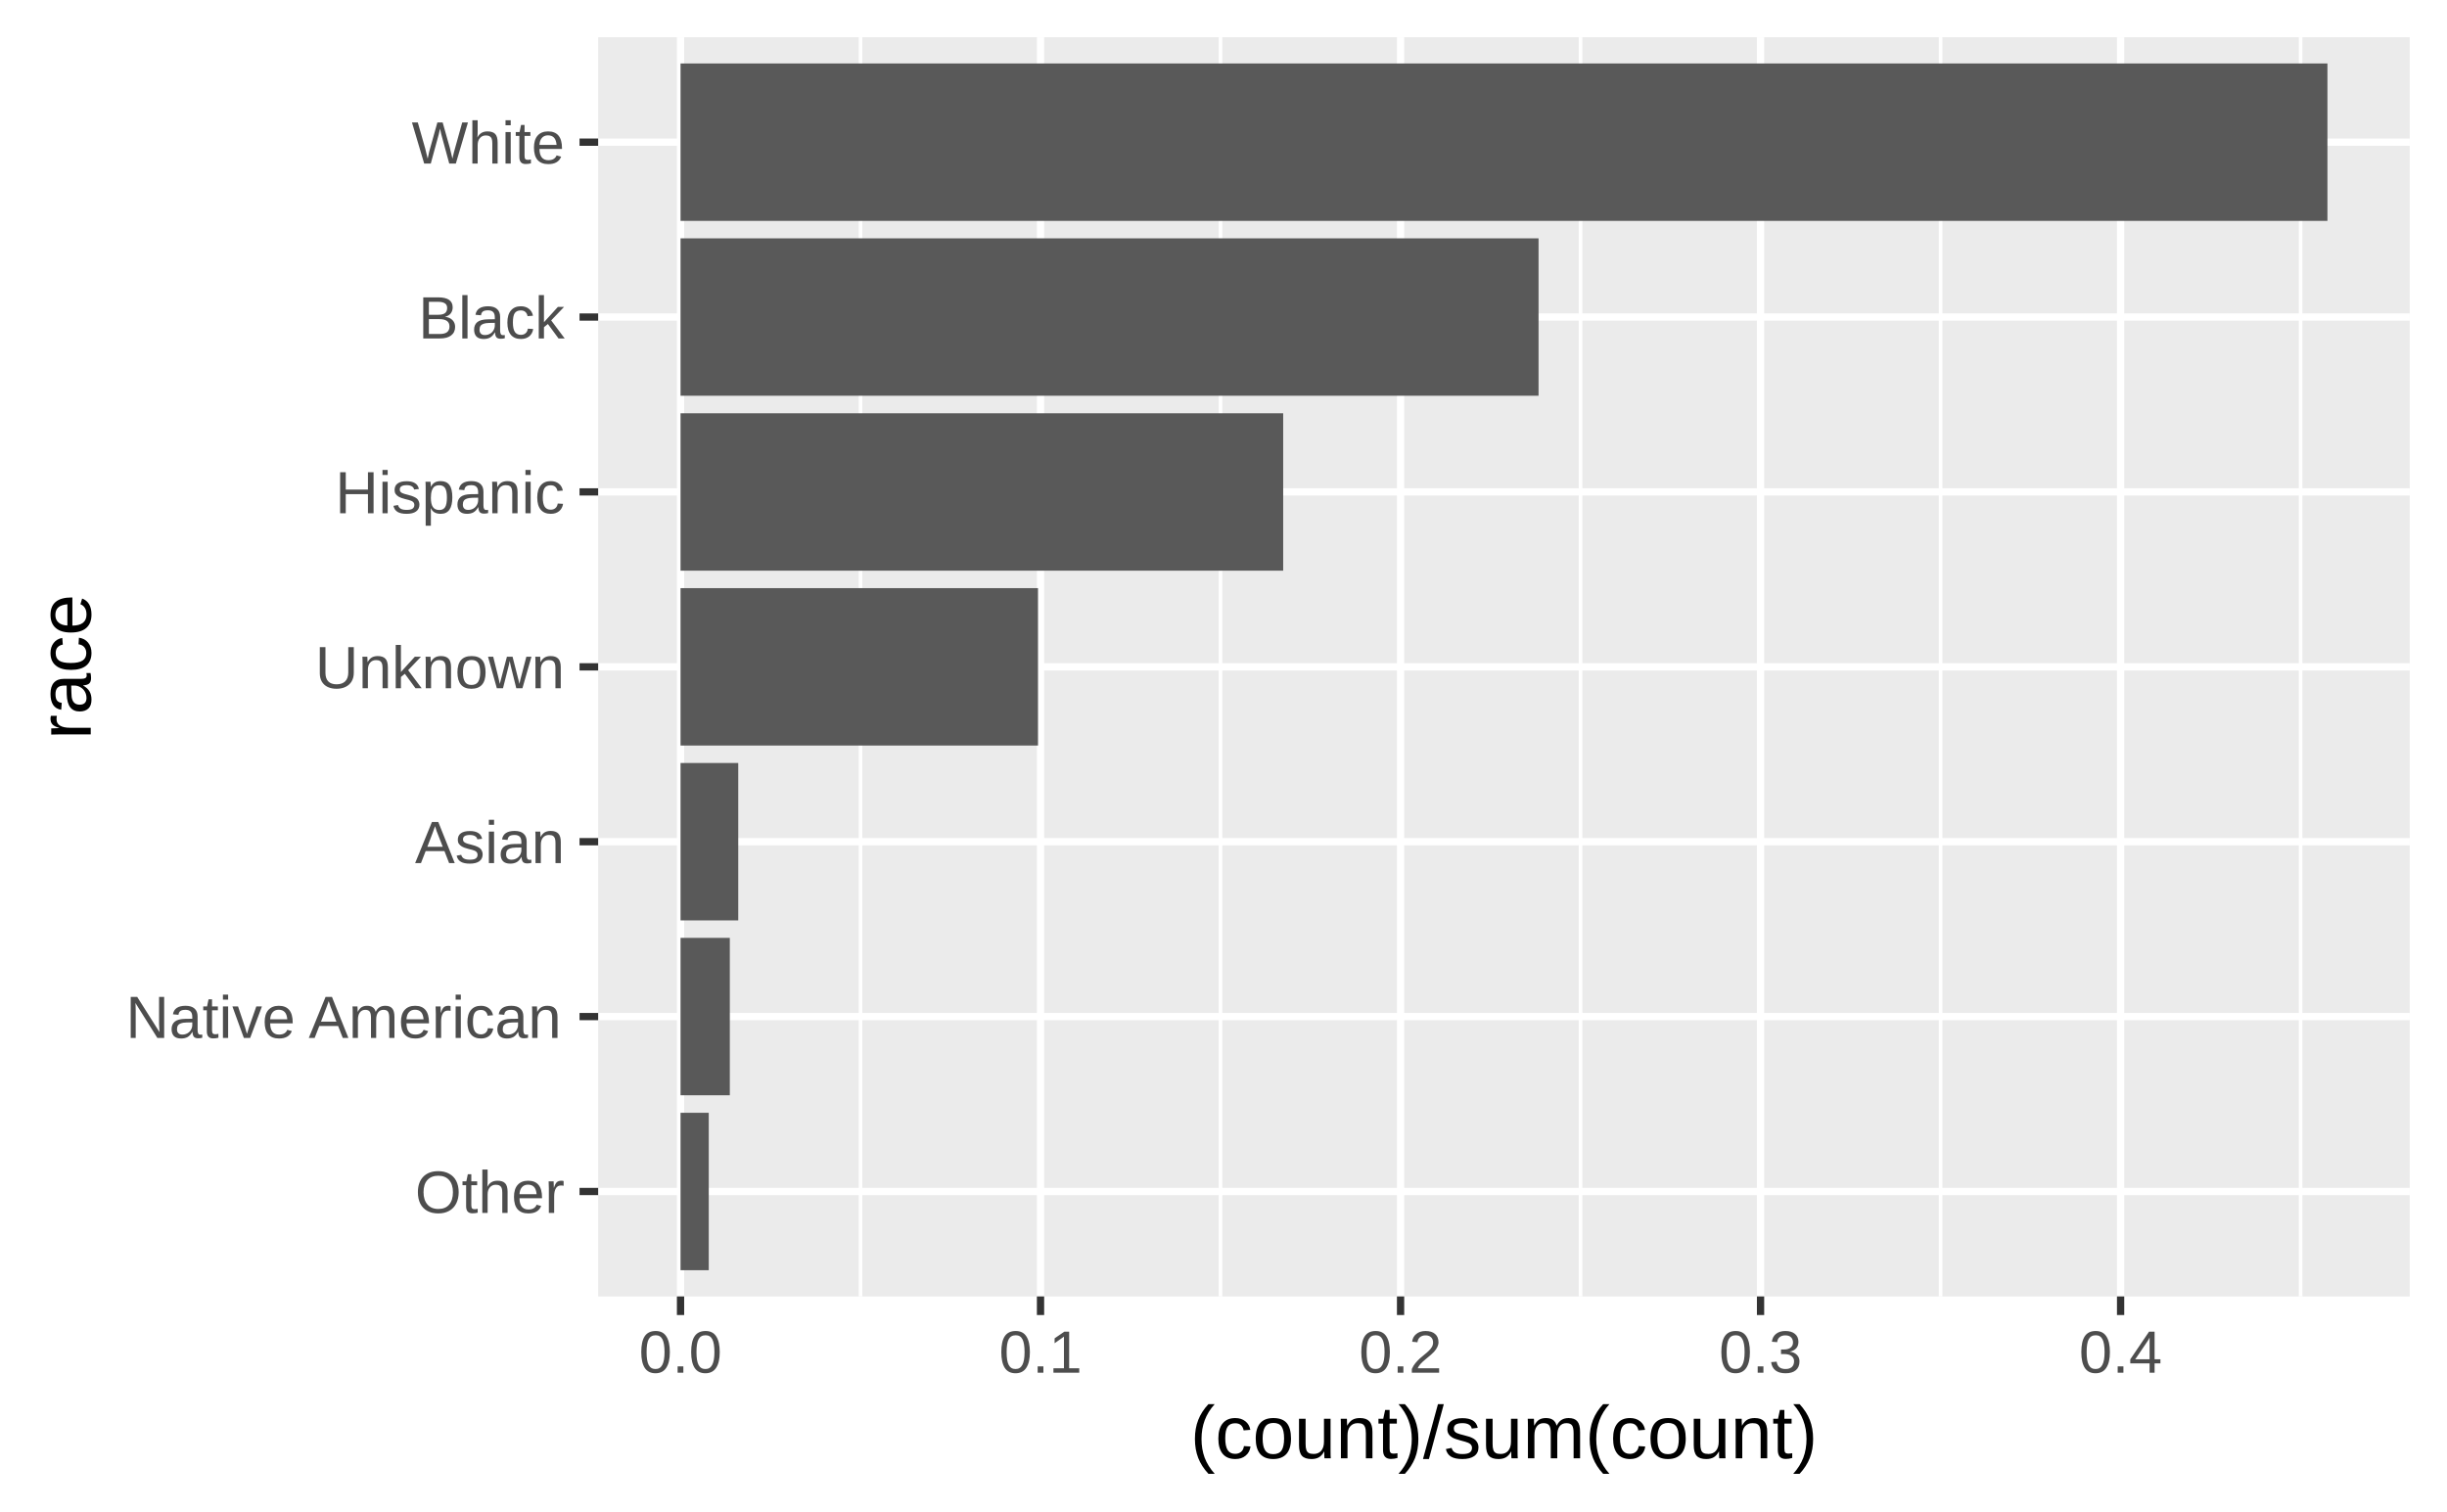
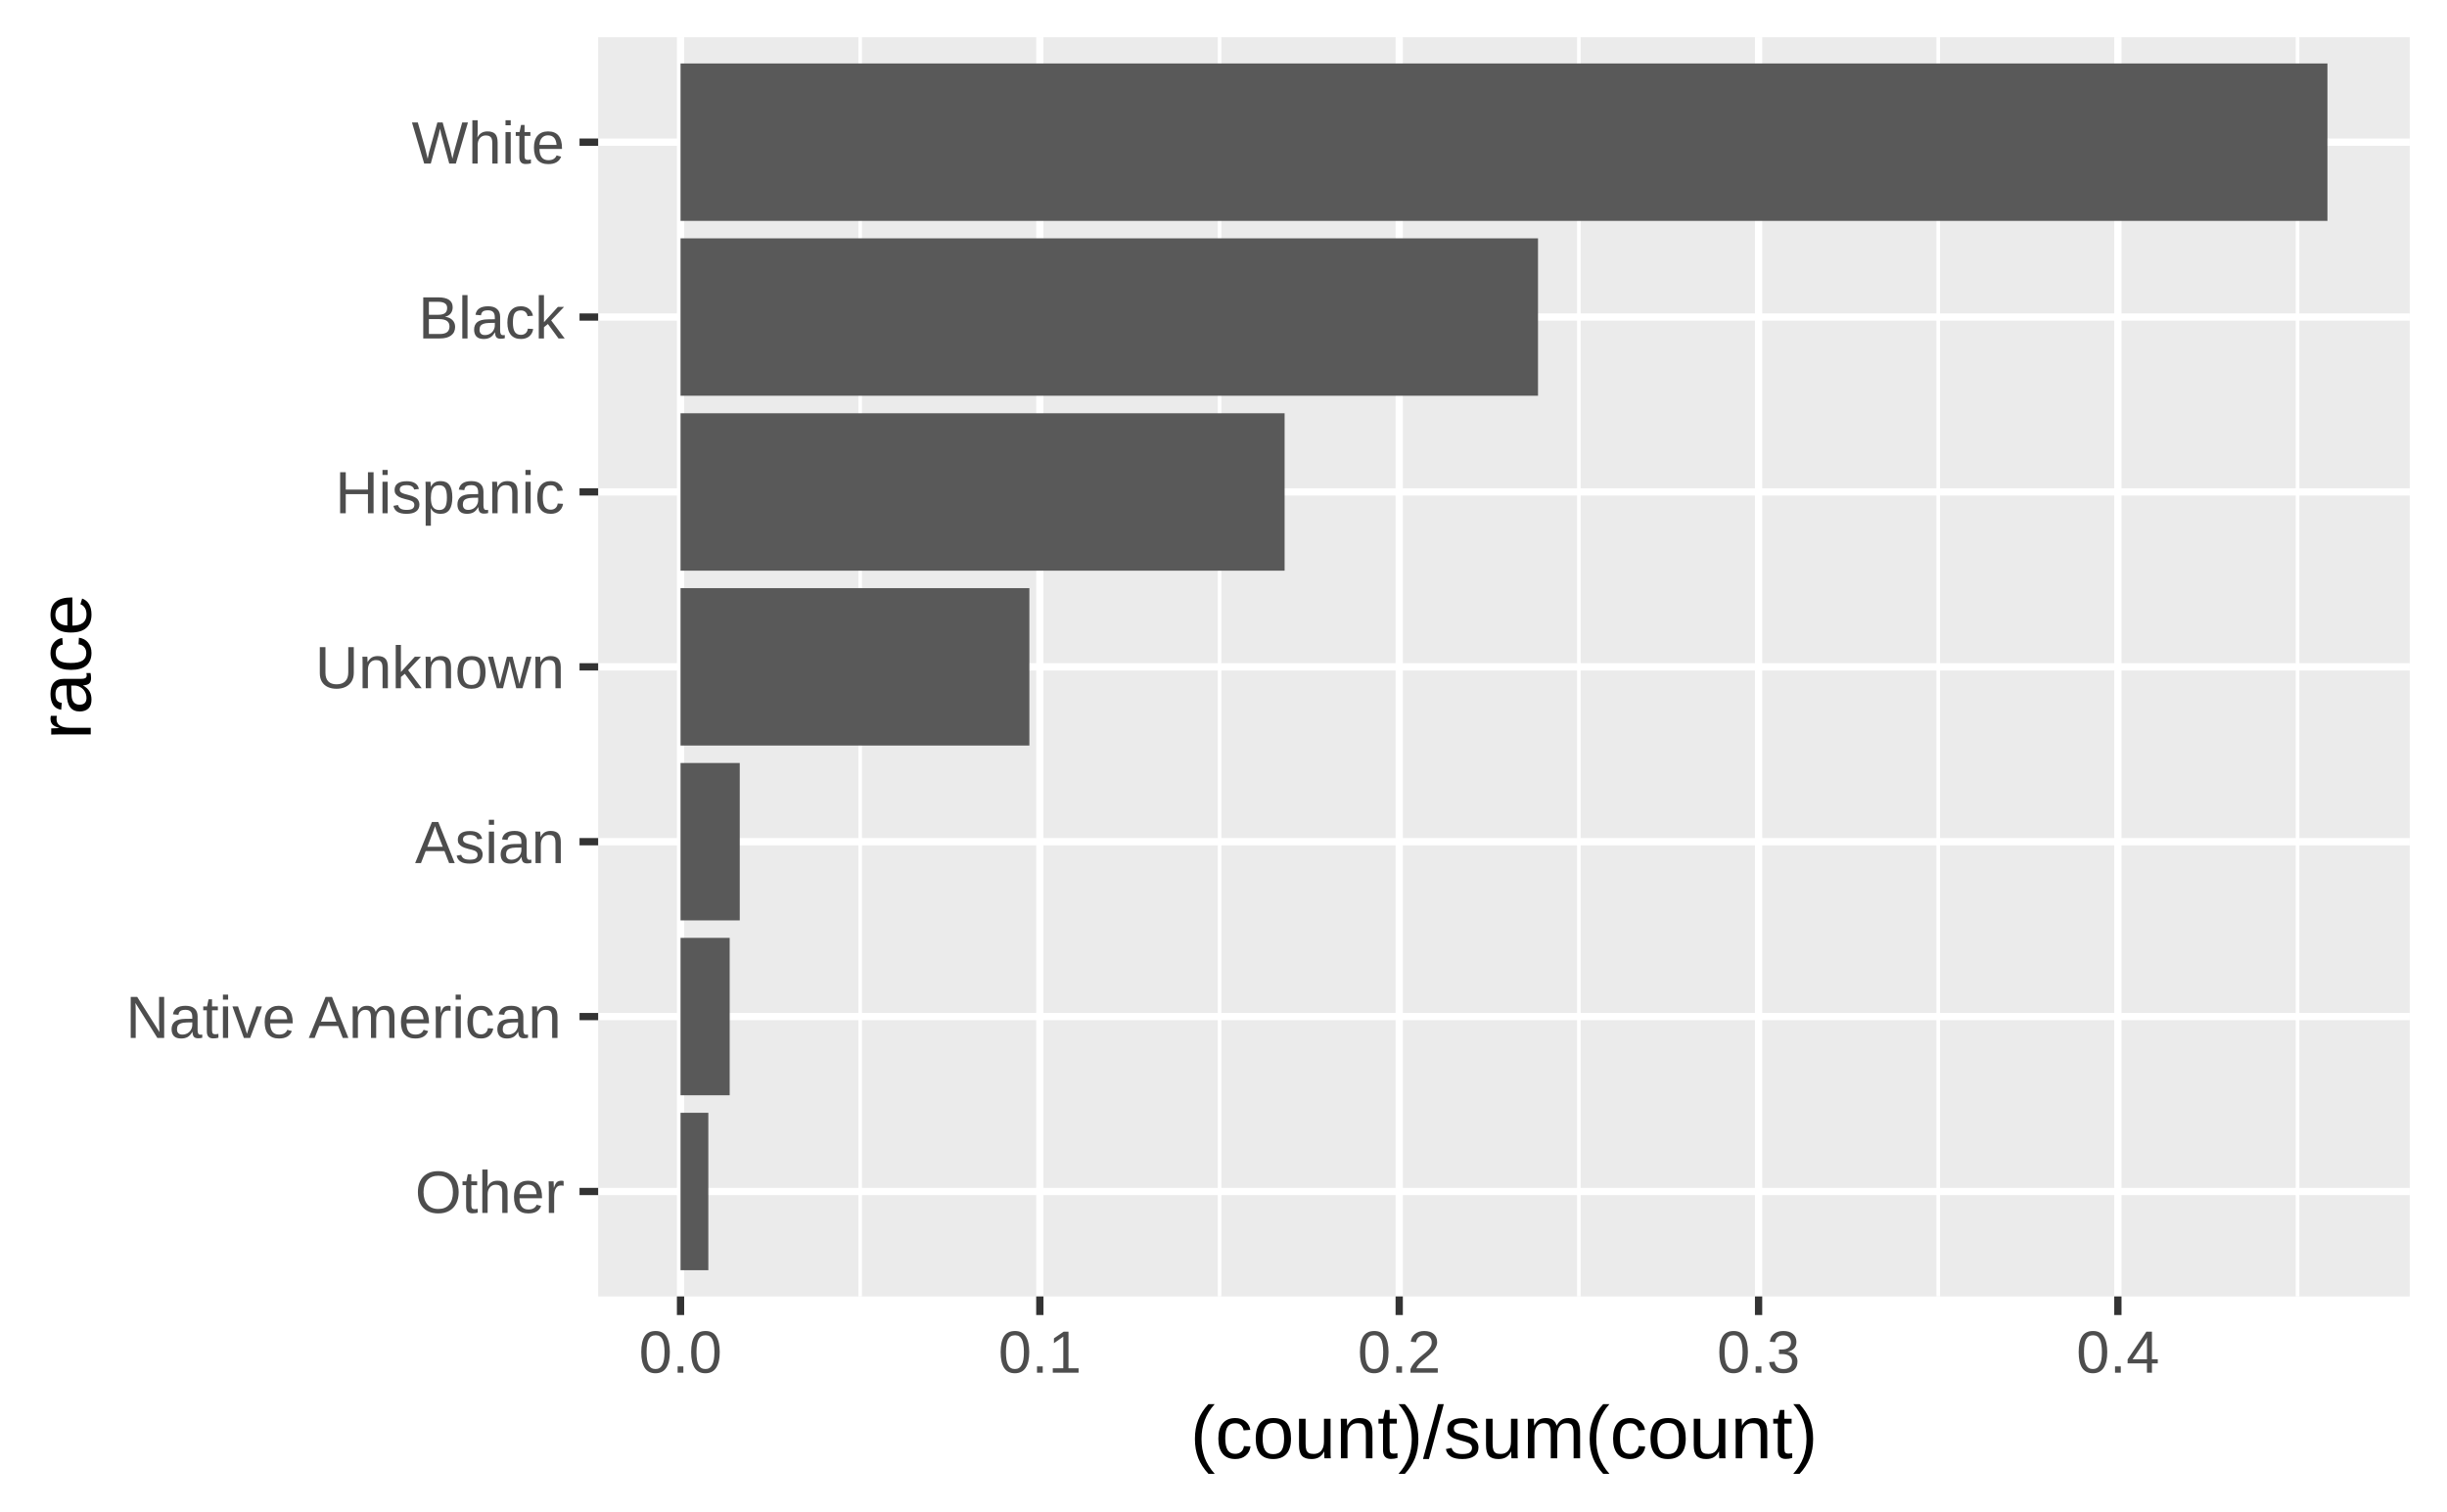
<svg xmlns="http://www.w3.org/2000/svg" viewBox="0 0 360.00 222.48">
  <defs>
    <style type="text/css">
    line, polyline, polygon, path, rect, circle {
      fill: none;
      stroke: #000000;
      stroke-linecap: round;
      stroke-linejoin: round;
      stroke-miterlimit: 10.00;
    }
  </style>
  </defs>
  <rect width="100%" height="100%" style="stroke: none; fill: #FFFFFF;" />
  <rect x="0" y="0.00" width="360.00" height="222.48" style="stroke-width: 1.07; stroke: #FFFFFF; fill: #FFFFFF;" />
  <defs>
    <clipPath id="cpODguMDB8MzU0LjUyfDE5MC43Nnw1LjQ4">
      <rect x="88.00" y="5.48" width="266.52" height="185.28" />
    </clipPath>
  </defs>
  <rect x="88.00" y="5.48" width="266.52" height="185.28" style="stroke-width: 1.07; stroke: none; fill: #EBEBEB;" clip-path="url(#cpODguMDB8MzU0LjUyfDE5MC43Nnw1LjQ4)" />
-   <polyline points="126.60,190.76 126.60,5.48 " style="stroke-width: 0.53; stroke: #FFFFFF; stroke-linecap: butt;" clip-path="url(#cpODguMDB8MzU0LjUyfDE5MC43Nnw1LjQ4)" />
-   <polyline points="179.56,190.76 179.56,5.48 " style="stroke-width: 0.53; stroke: #FFFFFF; stroke-linecap: butt;" clip-path="url(#cpODguMDB8MzU0LjUyfDE5MC43Nnw1LjQ4)" />
-   <polyline points="232.53,190.76 232.53,5.48 " style="stroke-width: 0.53; stroke: #FFFFFF; stroke-linecap: butt;" clip-path="url(#cpODguMDB8MzU0LjUyfDE5MC43Nnw1LjQ4)" />
-   <polyline points="285.50,190.76 285.50,5.48 " style="stroke-width: 0.53; stroke: #FFFFFF; stroke-linecap: butt;" clip-path="url(#cpODguMDB8MzU0LjUyfDE5MC43Nnw1LjQ4)" />
-   <polyline points="338.46,190.76 338.46,5.48 " style="stroke-width: 0.53; stroke: #FFFFFF; stroke-linecap: butt;" clip-path="url(#cpODguMDB8MzU0LjUyfDE5MC43Nnw1LjQ4)" />
+   <polyline points="126.55,190.76 126.55,5.48 " style="stroke-width: 0.53; stroke: #FFFFFF; stroke-linecap: butt;" clip-path="url(#cpODguMDB8MzU0LjUyfDE5MC43Nnw1LjQ4)" />
+   <polyline points="179.42,190.76 179.42,5.48 " style="stroke-width: 0.53; stroke: #FFFFFF; stroke-linecap: butt;" clip-path="url(#cpODguMDB8MzU0LjUyfDE5MC43Nnw1LjQ4)" />
+   <polyline points="232.28,190.76 232.28,5.48 " style="stroke-width: 0.53; stroke: #FFFFFF; stroke-linecap: butt;" clip-path="url(#cpODguMDB8MzU0LjUyfDE5MC43Nnw1LjQ4)" />
+   <polyline points="285.15,190.76 285.15,5.48 " style="stroke-width: 0.53; stroke: #FFFFFF; stroke-linecap: butt;" clip-path="url(#cpODguMDB8MzU0LjUyfDE5MC43Nnw1LjQ4)" />
+   <polyline points="338.01,190.76 338.01,5.48 " style="stroke-width: 0.53; stroke: #FFFFFF; stroke-linecap: butt;" clip-path="url(#cpODguMDB8MzU0LjUyfDE5MC43Nnw1LjQ4)" />
  <polyline points="88.00,175.32 354.52,175.32 " style="stroke-width: 1.07; stroke: #FFFFFF; stroke-linecap: butt;" clip-path="url(#cpODguMDB8MzU0LjUyfDE5MC43Nnw1LjQ4)" />
  <polyline points="88.00,149.58 354.52,149.58 " style="stroke-width: 1.07; stroke: #FFFFFF; stroke-linecap: butt;" clip-path="url(#cpODguMDB8MzU0LjUyfDE5MC43Nnw1LjQ4)" />
  <polyline points="88.00,123.85 354.52,123.85 " style="stroke-width: 1.07; stroke: #FFFFFF; stroke-linecap: butt;" clip-path="url(#cpODguMDB8MzU0LjUyfDE5MC43Nnw1LjQ4)" />
  <polyline points="88.00,98.12 354.52,98.12 " style="stroke-width: 1.07; stroke: #FFFFFF; stroke-linecap: butt;" clip-path="url(#cpODguMDB8MzU0LjUyfDE5MC43Nnw1LjQ4)" />
  <polyline points="88.00,72.38 354.52,72.38 " style="stroke-width: 1.07; stroke: #FFFFFF; stroke-linecap: butt;" clip-path="url(#cpODguMDB8MzU0LjUyfDE5MC43Nnw1LjQ4)" />
  <polyline points="88.00,46.65 354.52,46.65 " style="stroke-width: 1.07; stroke: #FFFFFF; stroke-linecap: butt;" clip-path="url(#cpODguMDB8MzU0LjUyfDE5MC43Nnw1LjQ4)" />
  <polyline points="88.00,20.92 354.52,20.92 " style="stroke-width: 1.07; stroke: #FFFFFF; stroke-linecap: butt;" clip-path="url(#cpODguMDB8MzU0LjUyfDE5MC43Nnw1LjQ4)" />
  <polyline points="100.12,190.76 100.12,5.48 " style="stroke-width: 1.07; stroke: #FFFFFF; stroke-linecap: butt;" clip-path="url(#cpODguMDB8MzU0LjUyfDE5MC43Nnw1LjQ4)" />
-   <polyline points="153.08,190.76 153.08,5.48 " style="stroke-width: 1.07; stroke: #FFFFFF; stroke-linecap: butt;" clip-path="url(#cpODguMDB8MzU0LjUyfDE5MC43Nnw1LjQ4)" />
-   <polyline points="206.05,190.76 206.05,5.48 " style="stroke-width: 1.07; stroke: #FFFFFF; stroke-linecap: butt;" clip-path="url(#cpODguMDB8MzU0LjUyfDE5MC43Nnw1LjQ4)" />
-   <polyline points="259.01,190.76 259.01,5.48 " style="stroke-width: 1.07; stroke: #FFFFFF; stroke-linecap: butt;" clip-path="url(#cpODguMDB8MzU0LjUyfDE5MC43Nnw1LjQ4)" />
-   <polyline points="311.98,190.76 311.98,5.48 " style="stroke-width: 1.07; stroke: #FFFFFF; stroke-linecap: butt;" clip-path="url(#cpODguMDB8MzU0LjUyfDE5MC43Nnw1LjQ4)" />
-   <rect x="100.12" y="163.74" width="4.15" height="23.16" style="stroke-width: 1.07; stroke: none; stroke-linecap: square; stroke-linejoin: miter; fill: #595959;" clip-path="url(#cpODguMDB8MzU0LjUyfDE5MC43Nnw1LjQ4)" />
-   <rect x="100.12" y="138.00" width="7.25" height="23.16" style="stroke-width: 1.07; stroke: none; stroke-linecap: square; stroke-linejoin: miter; fill: #595959;" clip-path="url(#cpODguMDB8MzU0LjUyfDE5MC43Nnw1LjQ4)" />
-   <rect x="100.12" y="112.27" width="8.49" height="23.16" style="stroke-width: 1.07; stroke: none; stroke-linecap: square; stroke-linejoin: miter; fill: #595959;" clip-path="url(#cpODguMDB8MzU0LjUyfDE5MC43Nnw1LjQ4)" />
-   <rect x="100.12" y="86.54" width="52.59" height="23.16" style="stroke-width: 1.07; stroke: none; stroke-linecap: square; stroke-linejoin: miter; fill: #595959;" clip-path="url(#cpODguMDB8MzU0LjUyfDE5MC43Nnw1LjQ4)" />
-   <rect x="100.12" y="60.81" width="88.66" height="23.16" style="stroke-width: 1.07; stroke: none; stroke-linecap: square; stroke-linejoin: miter; fill: #595959;" clip-path="url(#cpODguMDB8MzU0LjUyfDE5MC43Nnw1LjQ4)" />
-   <rect x="100.12" y="35.07" width="126.23" height="23.16" style="stroke-width: 1.07; stroke: none; stroke-linecap: square; stroke-linejoin: miter; fill: #595959;" clip-path="url(#cpODguMDB8MzU0LjUyfDE5MC43Nnw1LjQ4)" />
+   <polyline points="152.98,190.76 152.98,5.48 " style="stroke-width: 1.07; stroke: #FFFFFF; stroke-linecap: butt;" clip-path="url(#cpODguMDB8MzU0LjUyfDE5MC43Nnw1LjQ4)" />
+   <polyline points="205.85,190.76 205.85,5.48 " style="stroke-width: 1.07; stroke: #FFFFFF; stroke-linecap: butt;" clip-path="url(#cpODguMDB8MzU0LjUyfDE5MC43Nnw1LjQ4)" />
+   <polyline points="258.72,190.76 258.72,5.48 " style="stroke-width: 1.07; stroke: #FFFFFF; stroke-linecap: butt;" clip-path="url(#cpODguMDB8MzU0LjUyfDE5MC43Nnw1LjQ4)" />
+   <polyline points="311.58,190.76 311.58,5.48 " style="stroke-width: 1.07; stroke: #FFFFFF; stroke-linecap: butt;" clip-path="url(#cpODguMDB8MzU0LjUyfDE5MC43Nnw1LjQ4)" />
+   <rect x="100.12" y="163.74" width="4.09" height="23.16" style="stroke-width: 1.07; stroke: none; stroke-linecap: square; stroke-linejoin: miter; fill: #595959;" clip-path="url(#cpODguMDB8MzU0LjUyfDE5MC43Nnw1LjQ4)" />
+   <rect x="100.12" y="138.00" width="7.23" height="23.16" style="stroke-width: 1.07; stroke: none; stroke-linecap: square; stroke-linejoin: miter; fill: #595959;" clip-path="url(#cpODguMDB8MzU0LjUyfDE5MC43Nnw1LjQ4)" />
+   <rect x="100.12" y="112.27" width="8.71" height="23.16" style="stroke-width: 1.07; stroke: none; stroke-linecap: square; stroke-linejoin: miter; fill: #595959;" clip-path="url(#cpODguMDB8MzU0LjUyfDE5MC43Nnw1LjQ4)" />
+   <rect x="100.12" y="86.54" width="51.32" height="23.16" style="stroke-width: 1.07; stroke: none; stroke-linecap: square; stroke-linejoin: miter; fill: #595959;" clip-path="url(#cpODguMDB8MzU0LjUyfDE5MC43Nnw1LjQ4)" />
+   <rect x="100.12" y="60.81" width="88.87" height="23.16" style="stroke-width: 1.07; stroke: none; stroke-linecap: square; stroke-linejoin: miter; fill: #595959;" clip-path="url(#cpODguMDB8MzU0LjUyfDE5MC43Nnw1LjQ4)" />
+   <rect x="100.12" y="35.07" width="126.15" height="23.16" style="stroke-width: 1.07; stroke: none; stroke-linecap: square; stroke-linejoin: miter; fill: #595959;" clip-path="url(#cpODguMDB8MzU0LjUyfDE5MC43Nnw1LjQ4)" />
  <rect x="100.12" y="9.34" width="242.29" height="23.16" style="stroke-width: 1.07; stroke: none; stroke-linecap: square; stroke-linejoin: miter; fill: #595959;" clip-path="url(#cpODguMDB8MzU0LjUyfDE5MC43Nnw1LjQ4)" />
  <defs>
    <clipPath id="cpMC4wMHwzNjAuMDB8MjIyLjQ4fDAuMDA=">
      <rect x="0.00" y="0.00" width="360.00" height="222.48" />
    </clipPath>
  </defs>
  <g clip-path="url(#cpMC4wMHwzNjAuMDB8MjIyLjQ4fDAuMDA=)">
    <text x="61.06" y="178.47" style="font-size: 8.80px; fill: #4D4D4D; font-family: Arial;" textLength="22.01px" lengthAdjust="spacingAndGlyphs">Other</text>
  </g>
  <g clip-path="url(#cpMC4wMHwzNjAuMDB8MjIyLjQ4fDAuMDA=)">
    <text x="18.51" y="152.73" style="font-size: 8.80px; fill: #4D4D4D; font-family: Arial;" textLength="64.56px" lengthAdjust="spacingAndGlyphs">Native American</text>
  </g>
  <g clip-path="url(#cpMC4wMHwzNjAuMDB8MjIyLjQ4fDAuMDA=)">
    <text x="61.06" y="127.00" style="font-size: 8.80px; fill: #4D4D4D; font-family: Arial;" textLength="22.01px" lengthAdjust="spacingAndGlyphs">Asian</text>
  </g>
  <g clip-path="url(#cpMC4wMHwzNjAuMDB8MjIyLjQ4fDAuMDA=)">
    <text x="46.38" y="101.27" style="font-size: 8.80px; fill: #4D4D4D; font-family: Arial;" textLength="36.69px" lengthAdjust="spacingAndGlyphs">Unknown</text>
  </g>
  <g clip-path="url(#cpMC4wMHwzNjAuMDB8MjIyLjQ4fDAuMDA=)">
    <text x="49.32" y="75.53" style="font-size: 8.80px; fill: #4D4D4D; font-family: Arial;" textLength="33.75px" lengthAdjust="spacingAndGlyphs">Hispanic</text>
  </g>
  <g clip-path="url(#cpMC4wMHwzNjAuMDB8MjIyLjQ4fDAuMDA=)">
    <text x="61.55" y="49.80" style="font-size: 8.80px; fill: #4D4D4D; font-family: Arial;" textLength="21.52px" lengthAdjust="spacingAndGlyphs">Black</text>
  </g>
  <g clip-path="url(#cpMC4wMHwzNjAuMDB8MjIyLjQ4fDAuMDA=)">
    <text x="60.58" y="24.07" style="font-size: 8.80px; fill: #4D4D4D; font-family: Arial;" textLength="22.49px" lengthAdjust="spacingAndGlyphs">White</text>
  </g>
  <polyline points="85.26,175.32 88.00,175.32 " style="stroke-width: 1.07; stroke: #333333; stroke-linecap: butt;" clip-path="url(#cpMC4wMHwzNjAuMDB8MjIyLjQ4fDAuMDA=)" />
  <polyline points="85.26,149.58 88.00,149.58 " style="stroke-width: 1.07; stroke: #333333; stroke-linecap: butt;" clip-path="url(#cpMC4wMHwzNjAuMDB8MjIyLjQ4fDAuMDA=)" />
  <polyline points="85.26,123.85 88.00,123.85 " style="stroke-width: 1.07; stroke: #333333; stroke-linecap: butt;" clip-path="url(#cpMC4wMHwzNjAuMDB8MjIyLjQ4fDAuMDA=)" />
  <polyline points="85.26,98.12 88.00,98.12 " style="stroke-width: 1.07; stroke: #333333; stroke-linecap: butt;" clip-path="url(#cpMC4wMHwzNjAuMDB8MjIyLjQ4fDAuMDA=)" />
  <polyline points="85.26,72.38 88.00,72.38 " style="stroke-width: 1.07; stroke: #333333; stroke-linecap: butt;" clip-path="url(#cpMC4wMHwzNjAuMDB8MjIyLjQ4fDAuMDA=)" />
  <polyline points="85.26,46.65 88.00,46.65 " style="stroke-width: 1.07; stroke: #333333; stroke-linecap: butt;" clip-path="url(#cpMC4wMHwzNjAuMDB8MjIyLjQ4fDAuMDA=)" />
  <polyline points="85.26,20.92 88.00,20.92 " style="stroke-width: 1.07; stroke: #333333; stroke-linecap: butt;" clip-path="url(#cpMC4wMHwzNjAuMDB8MjIyLjQ4fDAuMDA=)" />
  <polyline points="100.12,193.50 100.12,190.76 " style="stroke-width: 1.07; stroke: #333333; stroke-linecap: butt;" clip-path="url(#cpMC4wMHwzNjAuMDB8MjIyLjQ4fDAuMDA=)" />
-   <polyline points="153.08,193.50 153.08,190.76 " style="stroke-width: 1.07; stroke: #333333; stroke-linecap: butt;" clip-path="url(#cpMC4wMHwzNjAuMDB8MjIyLjQ4fDAuMDA=)" />
-   <polyline points="206.05,193.50 206.05,190.76 " style="stroke-width: 1.07; stroke: #333333; stroke-linecap: butt;" clip-path="url(#cpMC4wMHwzNjAuMDB8MjIyLjQ4fDAuMDA=)" />
-   <polyline points="259.01,193.50 259.01,190.76 " style="stroke-width: 1.07; stroke: #333333; stroke-linecap: butt;" clip-path="url(#cpMC4wMHwzNjAuMDB8MjIyLjQ4fDAuMDA=)" />
-   <polyline points="311.98,193.50 311.98,190.76 " style="stroke-width: 1.07; stroke: #333333; stroke-linecap: butt;" clip-path="url(#cpMC4wMHwzNjAuMDB8MjIyLjQ4fDAuMDA=)" />
+   <polyline points="152.98,193.50 152.98,190.76 " style="stroke-width: 1.07; stroke: #333333; stroke-linecap: butt;" clip-path="url(#cpMC4wMHwzNjAuMDB8MjIyLjQ4fDAuMDA=)" />
+   <polyline points="205.85,193.50 205.85,190.76 " style="stroke-width: 1.07; stroke: #333333; stroke-linecap: butt;" clip-path="url(#cpMC4wMHwzNjAuMDB8MjIyLjQ4fDAuMDA=)" />
+   <polyline points="258.72,193.50 258.72,190.76 " style="stroke-width: 1.07; stroke: #333333; stroke-linecap: butt;" clip-path="url(#cpMC4wMHwzNjAuMDB8MjIyLjQ4fDAuMDA=)" />
+   <polyline points="311.58,193.50 311.58,190.76 " style="stroke-width: 1.07; stroke: #333333; stroke-linecap: butt;" clip-path="url(#cpMC4wMHwzNjAuMDB8MjIyLjQ4fDAuMDA=)" />
  <g clip-path="url(#cpMC4wMHwzNjAuMDB8MjIyLjQ4fDAuMDA=)">
    <text x="94.00" y="201.99" style="font-size: 8.80px; fill: #4D4D4D; font-family: Arial;" textLength="12.23px" lengthAdjust="spacingAndGlyphs">0.0</text>
  </g>
  <g clip-path="url(#cpMC4wMHwzNjAuMDB8MjIyLjQ4fDAuMDA=)">
-     <text x="146.97" y="201.99" style="font-size: 8.80px; fill: #4D4D4D; font-family: Arial;" textLength="12.23px" lengthAdjust="spacingAndGlyphs">0.1</text>
+     <text x="146.87" y="201.99" style="font-size: 8.80px; fill: #4D4D4D; font-family: Arial;" textLength="12.23px" lengthAdjust="spacingAndGlyphs">0.1</text>
  </g>
  <g clip-path="url(#cpMC4wMHwzNjAuMDB8MjIyLjQ4fDAuMDA=)">
-     <text x="199.93" y="201.99" style="font-size: 8.80px; fill: #4D4D4D; font-family: Arial;" textLength="12.23px" lengthAdjust="spacingAndGlyphs">0.2</text>
+     <text x="199.73" y="201.99" style="font-size: 8.80px; fill: #4D4D4D; font-family: Arial;" textLength="12.23px" lengthAdjust="spacingAndGlyphs">0.2</text>
  </g>
  <g clip-path="url(#cpMC4wMHwzNjAuMDB8MjIyLjQ4fDAuMDA=)">
-     <text x="252.90" y="201.99" style="font-size: 8.80px; fill: #4D4D4D; font-family: Arial;" textLength="12.23px" lengthAdjust="spacingAndGlyphs">0.3</text>
+     <text x="252.60" y="201.99" style="font-size: 8.80px; fill: #4D4D4D; font-family: Arial;" textLength="12.23px" lengthAdjust="spacingAndGlyphs">0.3</text>
  </g>
  <g clip-path="url(#cpMC4wMHwzNjAuMDB8MjIyLjQ4fDAuMDA=)">
-     <text x="305.86" y="201.99" style="font-size: 8.80px; fill: #4D4D4D; font-family: Arial;" textLength="12.23px" lengthAdjust="spacingAndGlyphs">0.4</text>
+     <text x="305.47" y="201.99" style="font-size: 8.80px; fill: #4D4D4D; font-family: Arial;" textLength="12.23px" lengthAdjust="spacingAndGlyphs">0.4</text>
  </g>
  <g clip-path="url(#cpMC4wMHwzNjAuMDB8MjIyLjQ4fDAuMDA=)">
    <text x="175.11" y="214.58" style="font-size: 11.00px; font-family: Arial;" textLength="92.31px" lengthAdjust="spacingAndGlyphs">(count)/sum(count)</text>
  </g>
  <g clip-path="url(#cpMC4wMHwzNjAuMDB8MjIyLjQ4fDAuMDA=)">
    <text transform="translate(13.35,108.82) rotate(-90)" style="font-size: 11.00px; font-family: Arial;" textLength="21.40px" lengthAdjust="spacingAndGlyphs">race</text>
  </g>
</svg>
